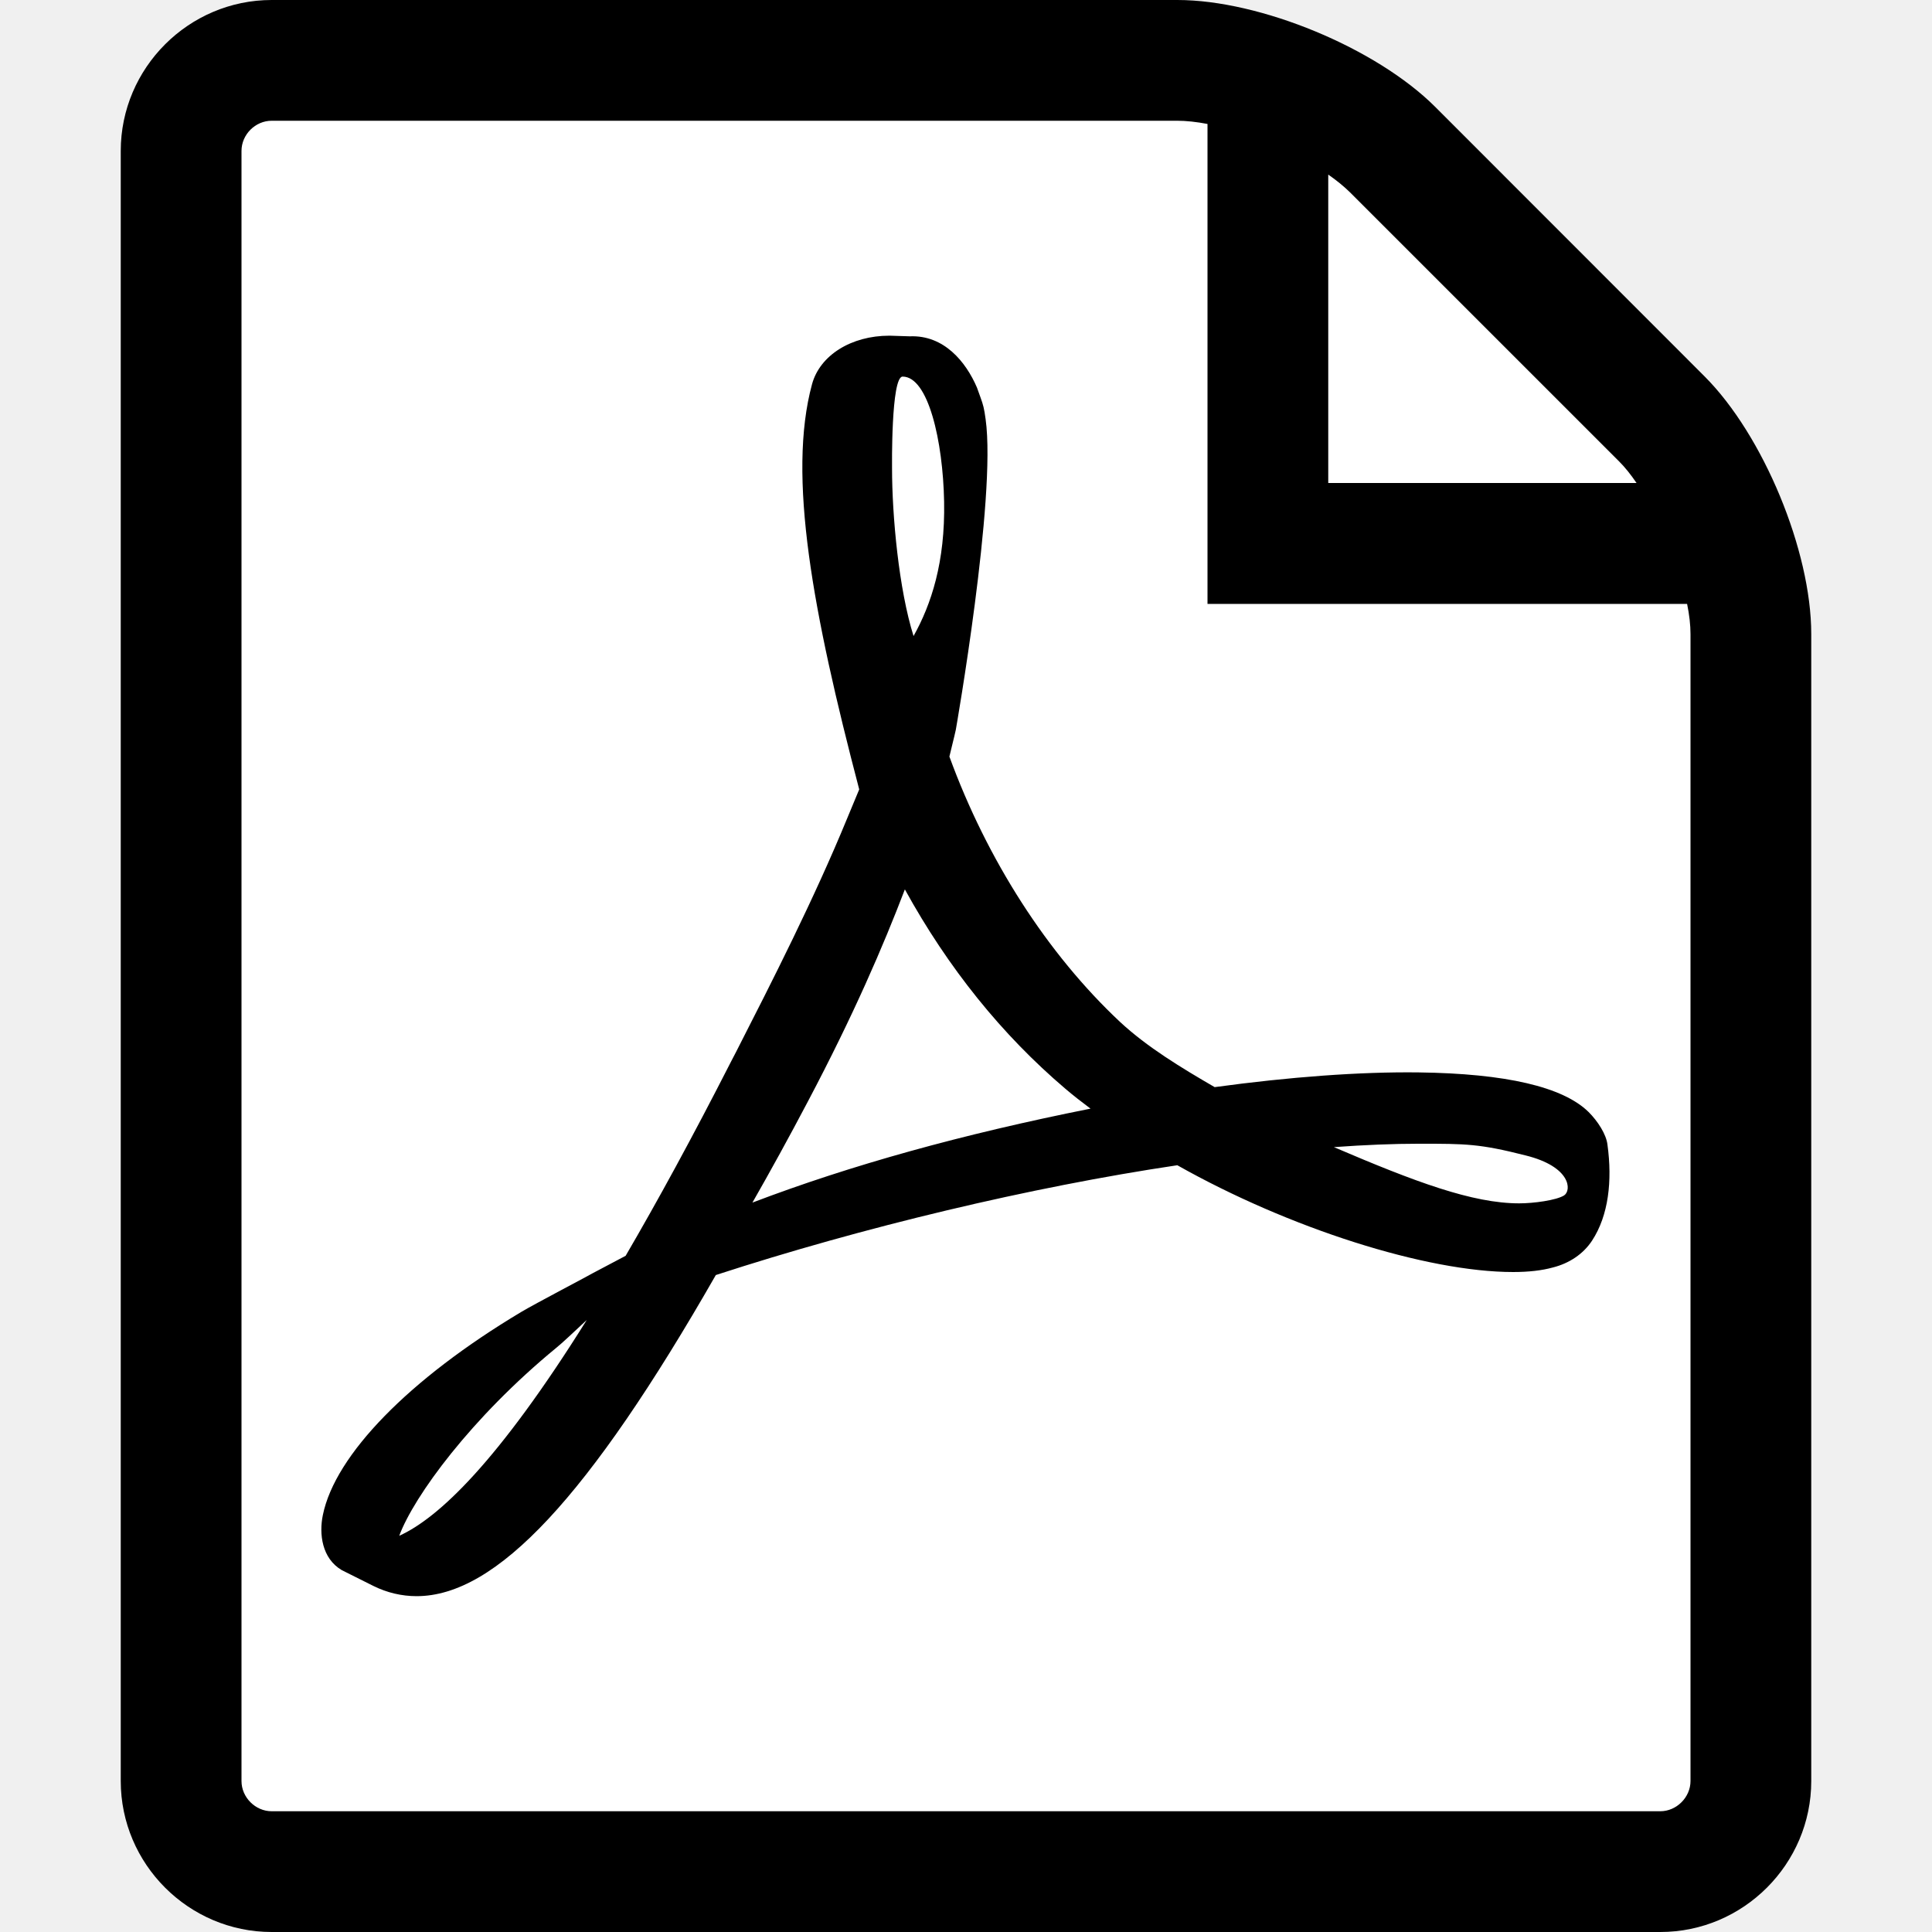
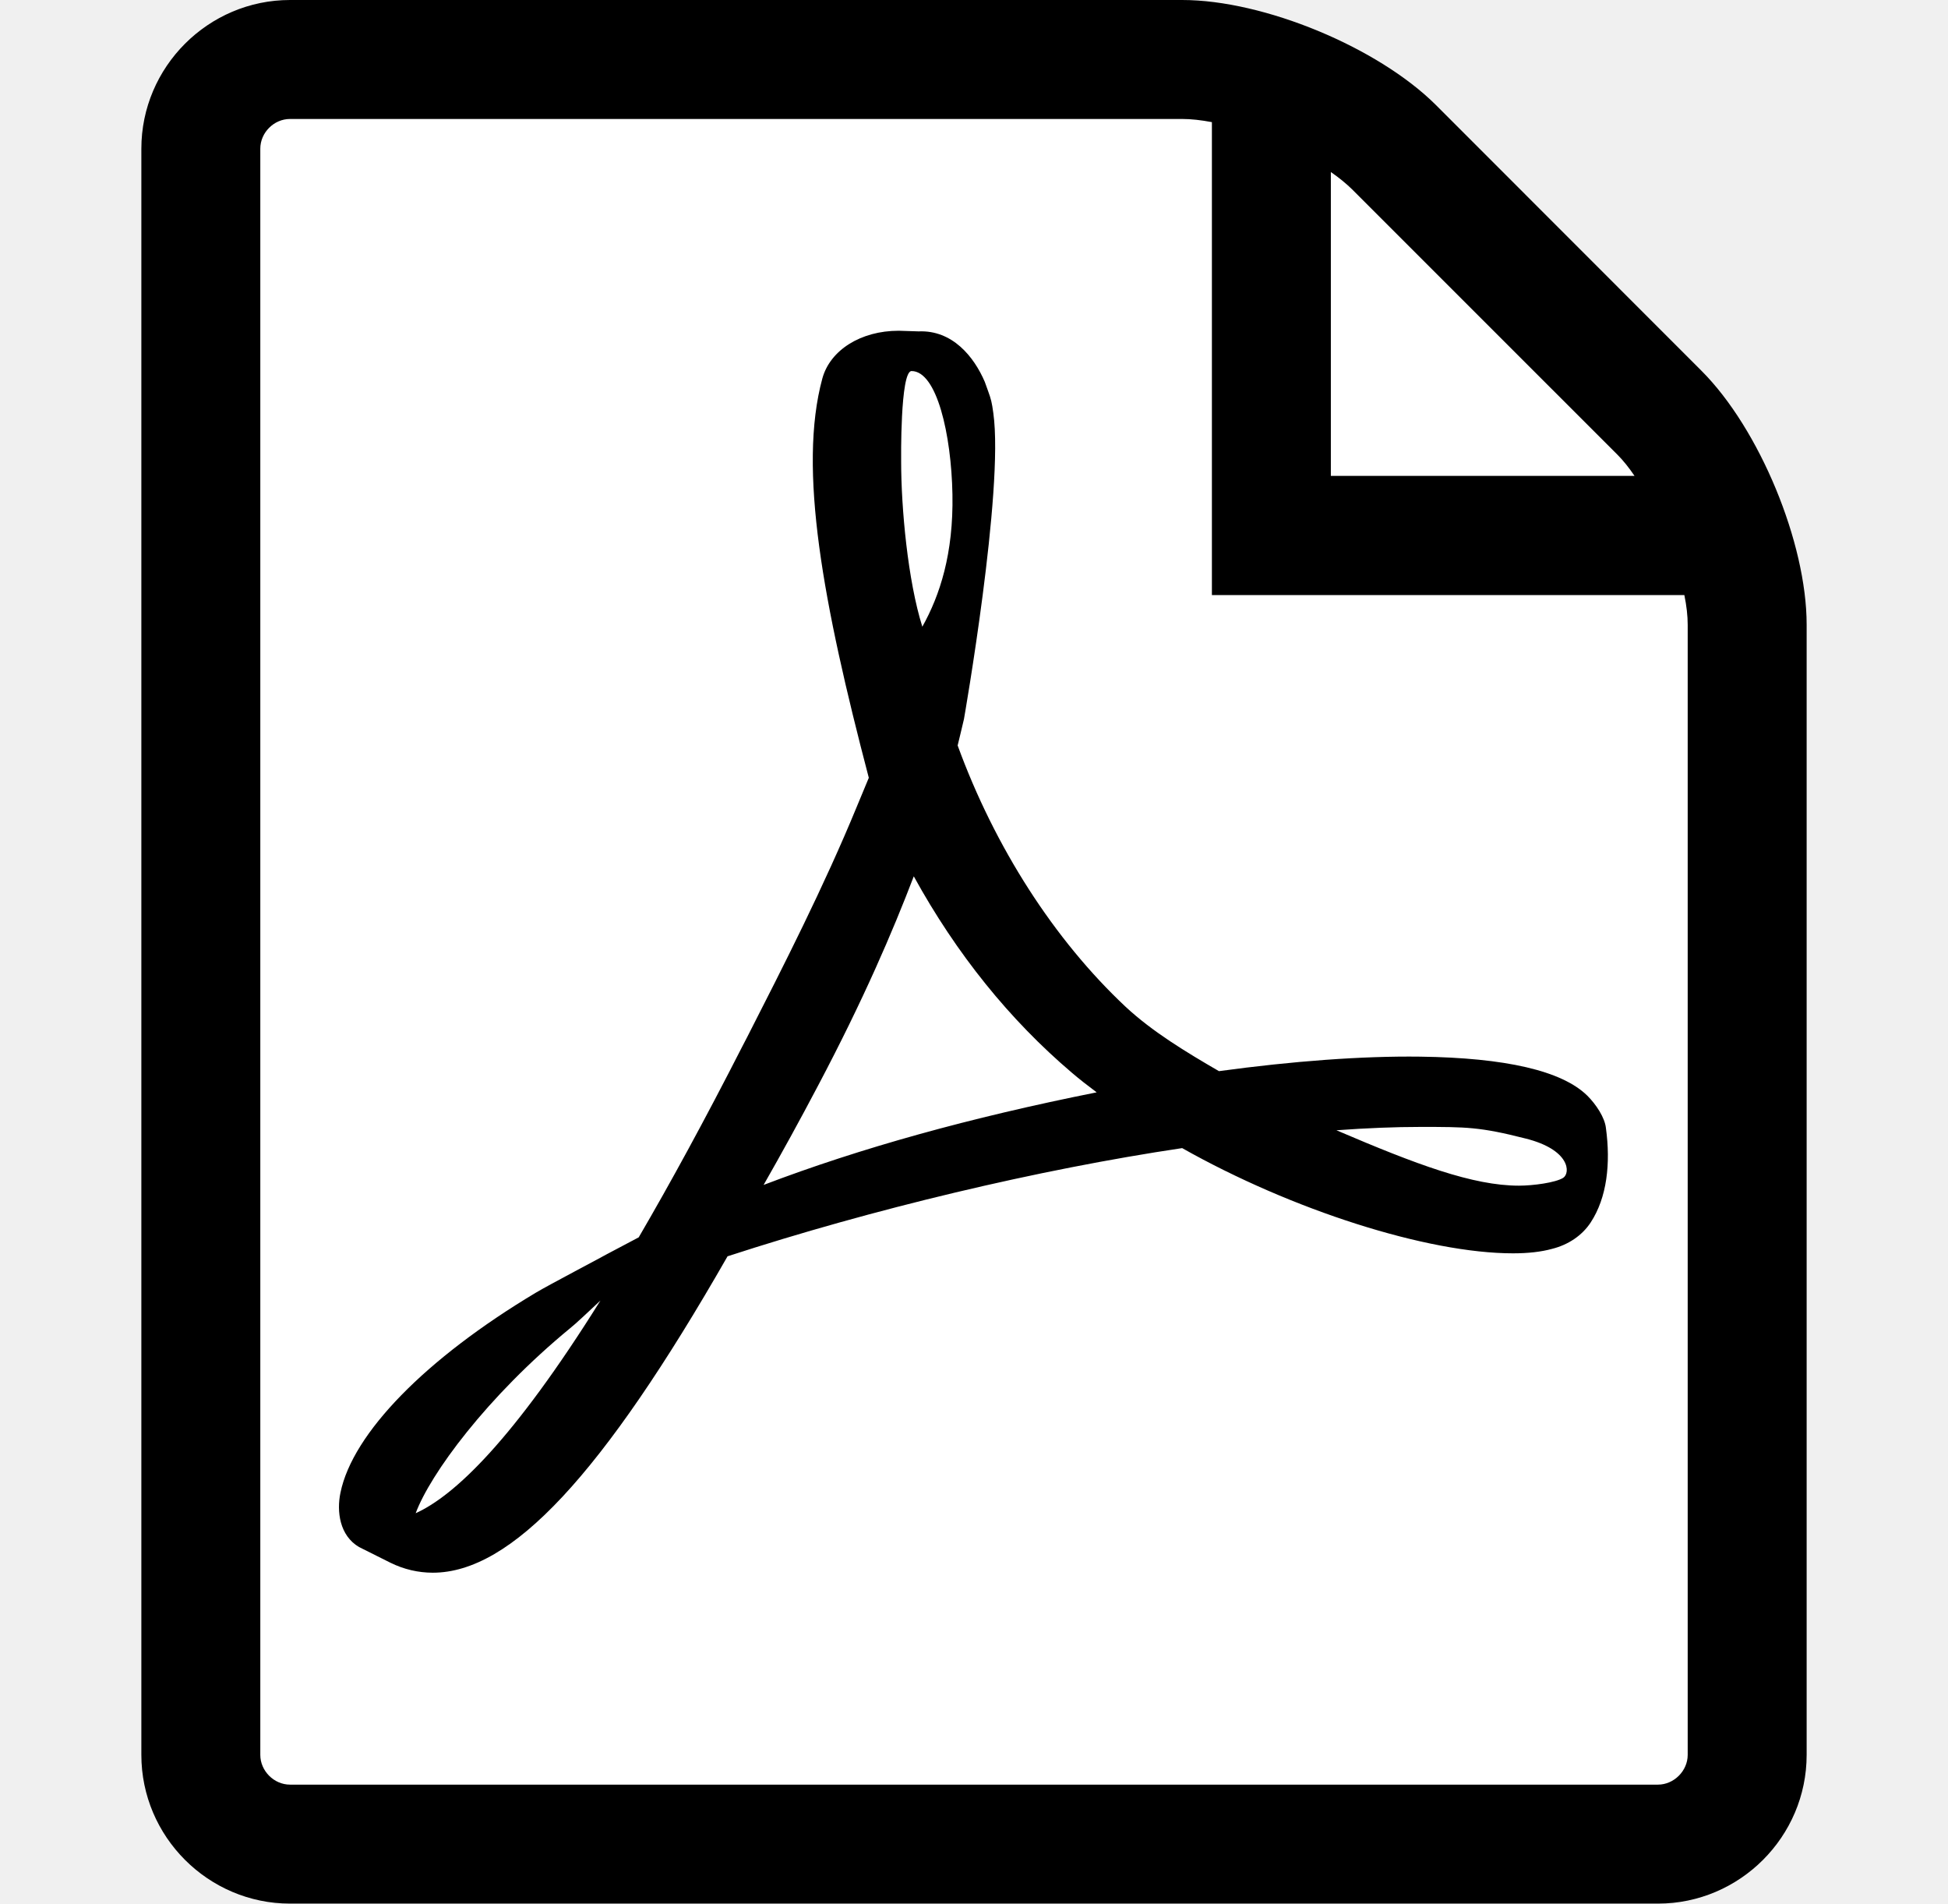
- <svg xmlns="http://www.w3.org/2000/svg" viewBox="0 0 512 512">
+ <svg xmlns="http://www.w3.org/2000/svg" width="110.031" height="107.5" viewBox="0 0 512 512">
  <path d="m451.7 99.72-71.4-71.44c-15.6-15.55-46.3-28.28-68.3-28.28h-240c-22 0-40 18-40 40v432c0 22 18 40 40 40h368c22 0 40-18 40-40v-304c0-22-12.7-52.7-28.3-68.28z" />
  <path fill="#fff" d="m448 472c0 4.3-3.7 8-8 8h-368c-4.34 0-8-3.7-8-8v-432c0-4.34 3.66-8 8-8h240c2.4 0 5.1.30 8 .85v127.2h127.1c.6 2.9.9 5.6.9 8v304z" />
  <path d="m414.5 316.8c-2.1 1.3-8.1 2.1-11.9 2.1-12.4 0-27.6-5.7-49.1-14.9 8.3-.6 15.8-.9 22.6-.9 12.4 0 16 0 28.2 3.1 12.1 3 12.2 9.3 10.2 10.6zm-215.1 1.9c4.8-8.4 9.7-17.3 14.7-26.8 12.2-23.1 20-41.3 25.7-56.2 11.5 20.9 25.8 38.6 42.5 52.8 2.1 1.8 4.3 3.5 6.7 5.3-34.1 6.8-63.6 15-89.6 24.9zm39.8-218.9c6.8 0 10.7 17.06 11 33.16.3 16-3.4 27.2-8.1 35.6-3.9-12.4-5.7-31.8-5.7-44.5 0 0-.3-24.26 2.8-24.26zm-133.4 307.2c3.9-10.5 19.1-31.3 41.6-49.8 1.4-1.1 4.9-4.4 8.1-7.4-23.5 37.6-39.3 52.5-49.7 57.2zm315.2-112.3c-6.8-6.7-22-10.2-45-10.5-15.6-.2-34.3 1.2-54.1 3.9-8.8-5.1-17.9-10.6-25.1-17.3-19.2-18-35.2-42.9-45.2-70.3.6-2.6 1.2-4.8 1.7-7.1 0 0 10.8-61.5 7.9-82.3-.4-2.9-.6-3.7-1.4-5.9l-.9-2.5c-2.9-6.76-8.7-13.96-17.8-13.57l-5.3-.17h-.1c-10.1 0-18.4 5.17-20.5 12.84-6.6 24.3.2 60.5 12.5 107.4l-3.2 7.7c-8.8 21.4-19.8 43-29.5 62l-1.3 2.5c-10.2 20-19.5 37-27.9 51.4l-8.7 4.6c-.6.4-15.5 8.2-19 10.3-29.6 17.7-49.28 37.8-52.54 53.8-1.04 5-.26 11.5 5.01 14.6l8.4 4.2c3.63 1.8 7.53 2.7 11.43 2.7 21.1 0 45.6-26.2 79.3-85.1 39-12.7 83.4-23.3 122.3-29.1 29.6 16.7 66 28.3 89 28.3 4.1 0 7.6-.4 10.5-1.2 4.4-1.1 8.1-3.6 10.4-7.1 4.4-6.7 5.4-15.9 4.1-25.4-.3-2.8-2.6-6.3-5-8.7z" />
  <path fill="#fff" d="m429.1 122.3c1.6 1.6 3.1 3.5 4.6 5.7h-81.7v-81.73c2.2 1.52 4.1 3.08 5.7 4.64l71.4 71.39z" />
</svg>
